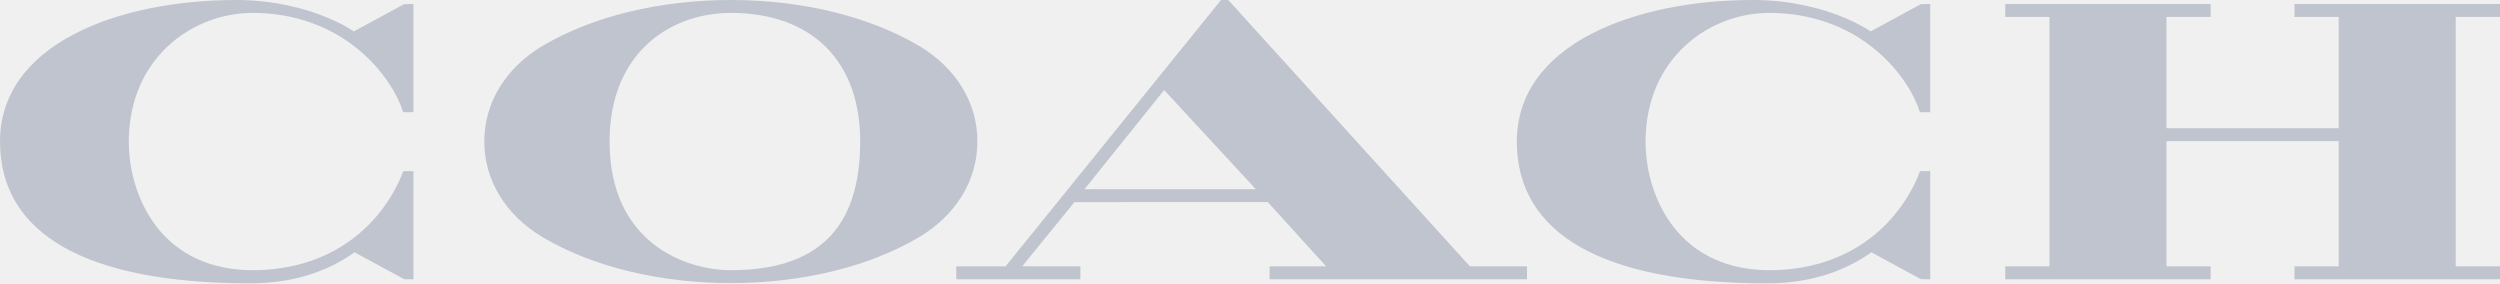
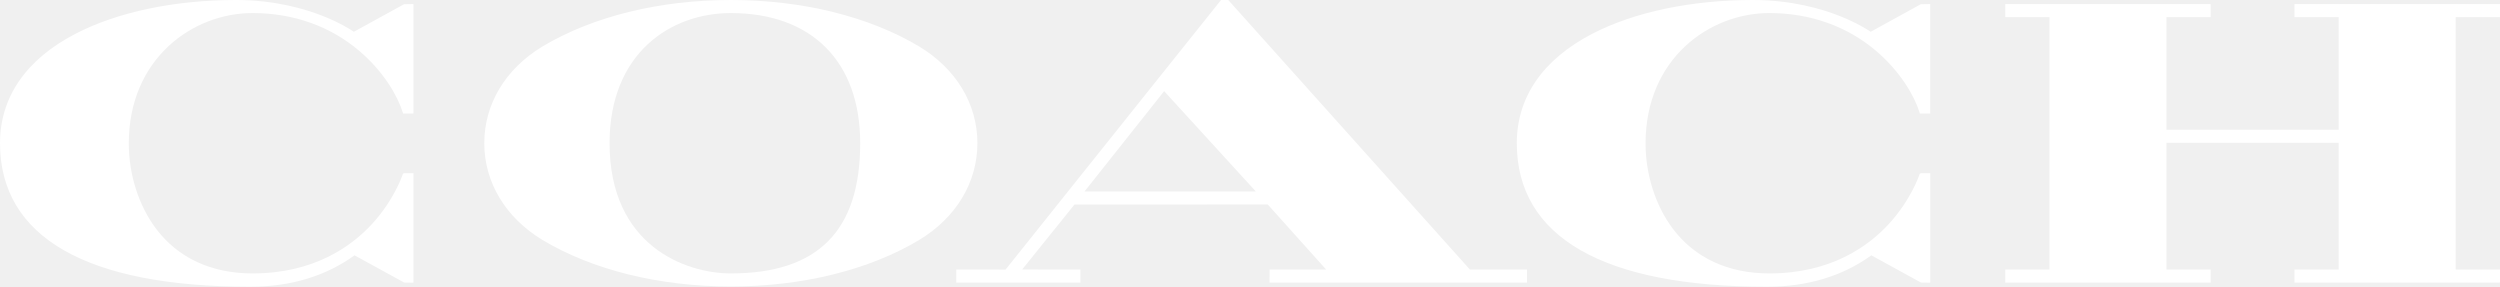
- <svg xmlns="http://www.w3.org/2000/svg" width="150" height="17" viewBox="0 0 150 17" fill="none">
-   <g clip-path="url(#clip0_9_637)">
-     <path d="M43.85 16.211C41.147 16.211 36.574 14.585 36.574 8.489C36.574 3.16 40.228 0.774 43.85 0.774C48.71 0.774 51.612 3.658 51.612 8.489C51.612 13.685 49.072 16.211 43.85 16.211ZM55.153 2.757C52.144 0.979 48.13 0 43.85 0C39.567 0 35.552 0.979 32.546 2.757C30.328 4.082 29.057 6.171 29.057 8.489C29.057 10.805 30.328 12.896 32.546 14.225C35.548 16.005 39.563 16.985 43.85 16.985C48.134 16.985 52.148 16.005 55.154 14.225C57.372 12.898 58.644 10.808 58.644 8.489C58.644 6.169 57.372 4.08 55.153 2.757Z" fill="#C0C4CE" />
-     <path d="M150 1.017V0.241H137.669V1.017H140.321V7.693H129.987V1.015L132.64 1.017V0.367L132.635 0.241H120.316V1.017H122.969V15.981H120.316V16.755H132.64V15.981H129.987V8.468H140.321V15.981H137.669V16.755H149.875L150 16.748V15.981H147.342V1.017H150Z" fill="#C0C4CE" />
-     <path d="M65.07 11.352L69.849 5.404L75.349 11.351L65.07 11.352ZM73.695 0H73.261L60.333 15.982L57.376 15.981V16.755H64.823V15.981L61.33 15.977L64.468 12.127L76.065 12.123L79.568 15.981H76.177L76.172 16.755H91.618V15.981L88.192 15.978L73.695 0H73.695Z" fill="#C0C4CE" />
-     <path d="M21.233 1.883C21.045 1.758 20.407 1.355 19.404 0.961C18.29 0.522 16.477 0 14.17 0C10.473 0 7.048 0.712 4.525 2.005C1.565 3.521 0 5.763 0 8.489C0 14.057 5.192 17 15.014 17C17.436 17 19.542 16.373 21.273 15.138L24.251 16.752L24.806 16.759V10.267L24.24 10.269L24.175 10.305L24.158 10.355C24.138 10.416 23.64 11.863 22.319 13.283C21.074 14.618 18.822 16.211 15.153 16.211C12.686 16.211 10.682 15.293 9.362 13.559C8.324 12.195 7.728 10.351 7.728 8.501C7.728 3.482 11.553 0.774 15.153 0.774C17.601 0.774 19.818 1.553 21.567 3.026C23.028 4.255 23.864 5.7 24.169 6.677L24.185 6.73H24.806V0.241L24.242 0.25L21.232 1.883L21.233 1.883Z" fill="#C0C4CE" />
-     <path d="M112.241 1.883C112.054 1.758 111.415 1.355 110.412 0.961C109.298 0.522 107.486 0 105.178 0C101.481 0 98.055 0.712 95.532 2.005C92.572 3.521 91.008 5.763 91.008 8.489C91.008 14.057 96.199 17 106.022 17C108.445 17 110.55 16.373 112.28 15.138L115.259 16.752L115.814 16.759V10.269H115.247L115.183 10.305L115.165 10.355C115.145 10.417 114.648 11.863 113.326 13.283C112.083 14.618 109.831 16.211 106.16 16.211C103.693 16.211 101.69 15.293 100.37 13.559C99.33 12.194 98.734 10.35 98.734 8.501C98.734 3.482 102.56 0.774 106.16 0.774C108.608 0.774 110.825 1.553 112.575 3.026C114.036 4.257 114.871 5.701 115.177 6.677L115.192 6.73H115.813V0.241L115.249 0.25L112.241 1.883L112.241 1.883Z" fill="#C0C4CE" />
+ <svg xmlns="http://www.w3.org/2000/svg" width="279" height="32" viewBox="0 0 279 32" fill="none">
+   <g clip-path="url(#clip0_145_10370)">
+     <path d="M81.561 30.514C76.534 30.514 68.028 27.453 68.028 15.98C68.028 5.948 74.824 1.458 81.561 1.458C90.6 1.458 95.998 6.886 95.998 15.98C95.998 25.76 91.275 30.514 81.561 30.514ZM102.585 5.19C96.989 1.842 89.522 0 81.561 0C73.595 0 66.128 1.842 60.535 5.19C56.41 7.683 54.046 11.615 54.046 15.979C54.046 20.34 56.41 24.275 60.535 26.777C66.12 30.128 73.587 31.972 81.561 31.972C89.529 31.972 96.996 30.128 102.587 26.777C106.712 24.279 109.078 20.344 109.078 15.979C109.078 11.612 106.712 7.68 102.585 5.19Z" fill="white" />
+     <path d="M279 1.914V0.454H256.065V1.914H260.998V14.481H241.776V1.911L246.711 1.915V0.691L246.701 0.454H223.788V1.914H228.723V30.082H223.788V31.539H246.711V30.082H241.776V15.939H260.998V30.082H256.065V31.539H278.768L279 31.526V30.082H274.056V1.914H279Z" fill="white" />
+     <path d="M121.031 21.368L129.919 10.173L140.149 21.366L121.031 21.368ZM137.073 0H136.266L112.22 30.084L106.719 30.081V31.539H120.572V30.082L114.074 30.074L119.911 22.827L141.48 22.82L147.997 30.082H141.689L141.68 31.539H170.411V30.082L164.038 30.076L137.072 0H137.073Z" fill="white" />
+     <path d="M39.493 3.545C39.144 3.31 37.958 2.55 36.091 1.808C34.02 0.982 30.647 0 26.357 0C19.48 0 13.109 1.339 8.416 3.773C2.911 6.627 0.001 10.848 0.001 15.979C0.001 26.46 9.657 32 27.925 32C32.432 32 36.348 30.82 39.567 28.495L45.108 31.533L46.14 31.547V19.325L45.087 19.33L44.966 19.397L44.934 19.492C44.897 19.607 43.971 22.33 41.514 25.002C39.198 27.516 35.008 30.514 28.184 30.514C23.596 30.514 19.869 28.788 17.414 25.523C15.482 22.955 14.373 19.485 14.373 16.002C14.373 6.554 21.488 1.457 28.184 1.457C32.737 1.457 36.862 2.923 40.115 5.695C42.833 8.01 44.387 10.729 44.955 12.568L44.984 12.668H46.139V0.454L45.091 0.47L39.492 3.545L39.493 3.545Z" fill="white" />
+     <path d="M208.768 3.545C208.42 3.31 207.231 2.55 205.367 1.808C203.295 0.982 199.923 0 195.631 0C188.755 0 182.383 1.339 177.69 3.773C172.185 6.627 169.275 10.848 169.275 15.979C169.275 26.46 178.931 32 197.201 32C201.708 32 205.623 30.82 208.841 28.495L214.382 31.533L215.414 31.547V19.33H214.36L214.24 19.397L214.208 19.492C214.171 19.608 213.245 22.331 210.787 25.002C208.474 27.516 204.286 30.514 197.458 30.514C192.869 30.514 189.143 28.788 186.688 25.523C184.754 22.953 183.645 19.483 183.645 16.002C183.645 6.554 190.762 1.457 197.458 1.457C202.011 1.457 206.135 2.923 209.389 5.695C212.107 8.014 213.661 10.731 214.229 12.568L214.258 12.668H215.413V0.454L214.364 0.47L208.768 3.545L208.768 3.545Z" fill="white" />
  </g>
  <defs>
-     <clipPath id="clip0_9_637">
-       <rect width="150" height="17" fill="white" />
+     <clipPath id="clip0_145_10370">
+       <rect width="279" height="32" fill="white" />
    </clipPath>
  </defs>
</svg>
